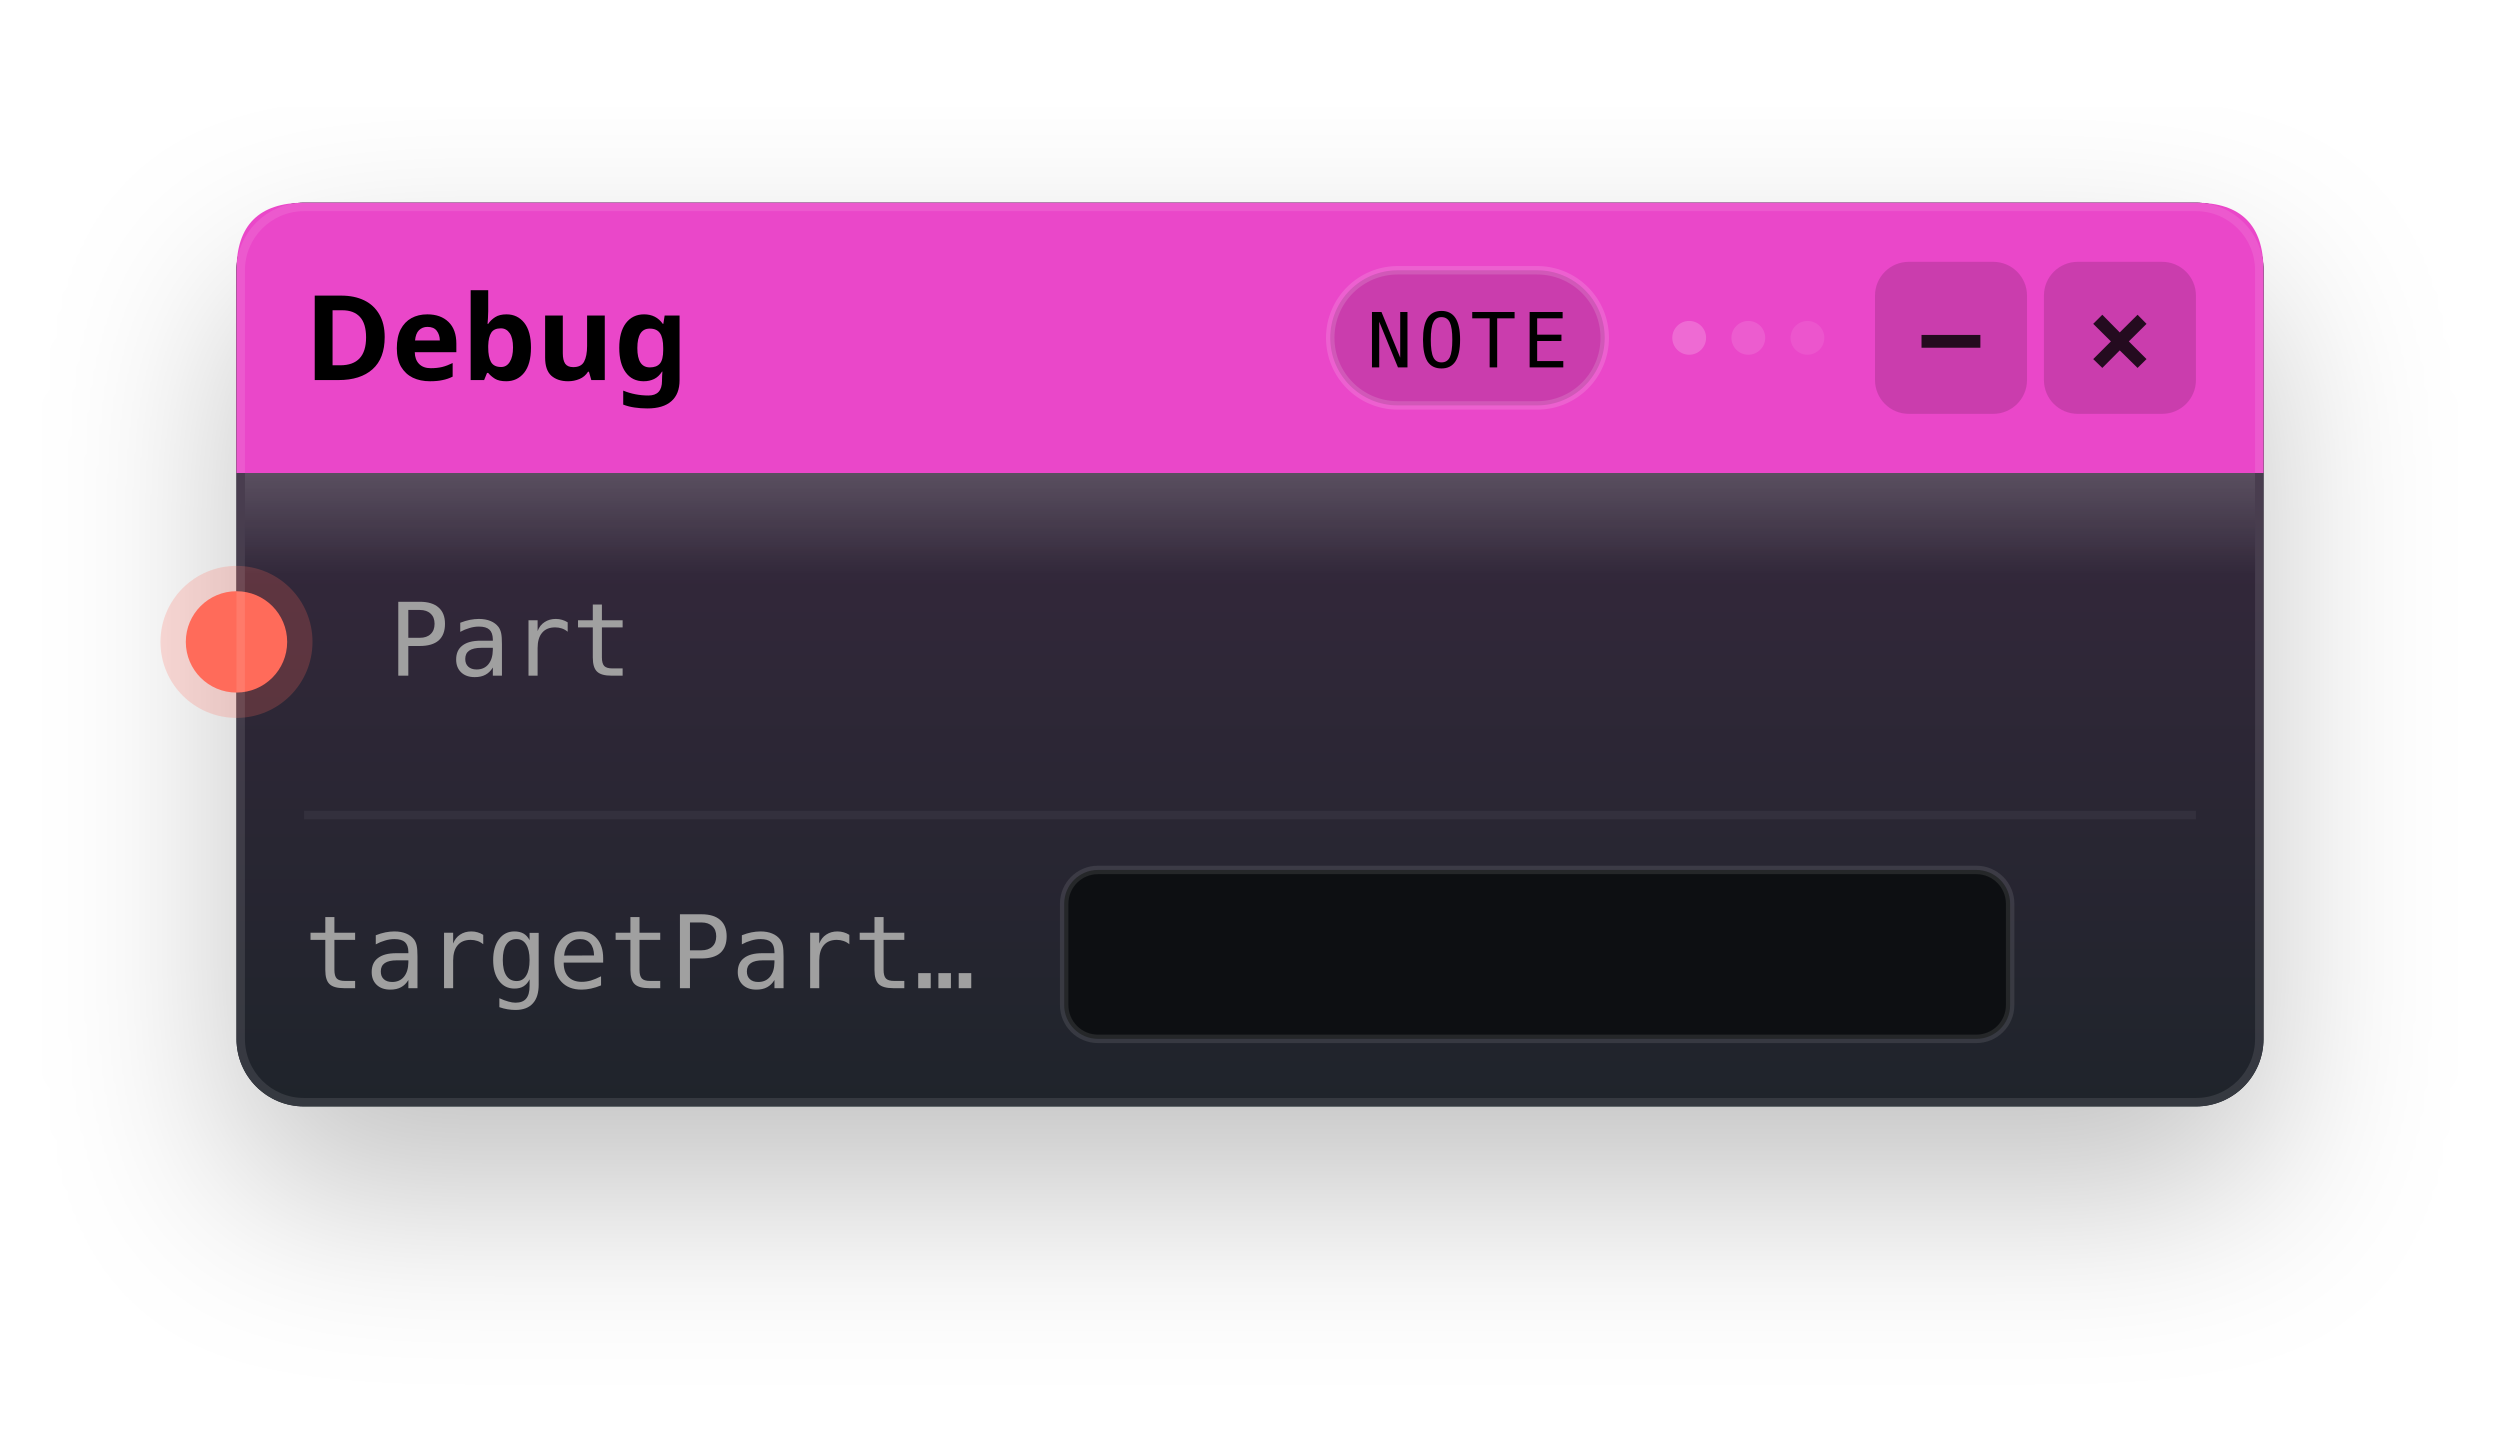
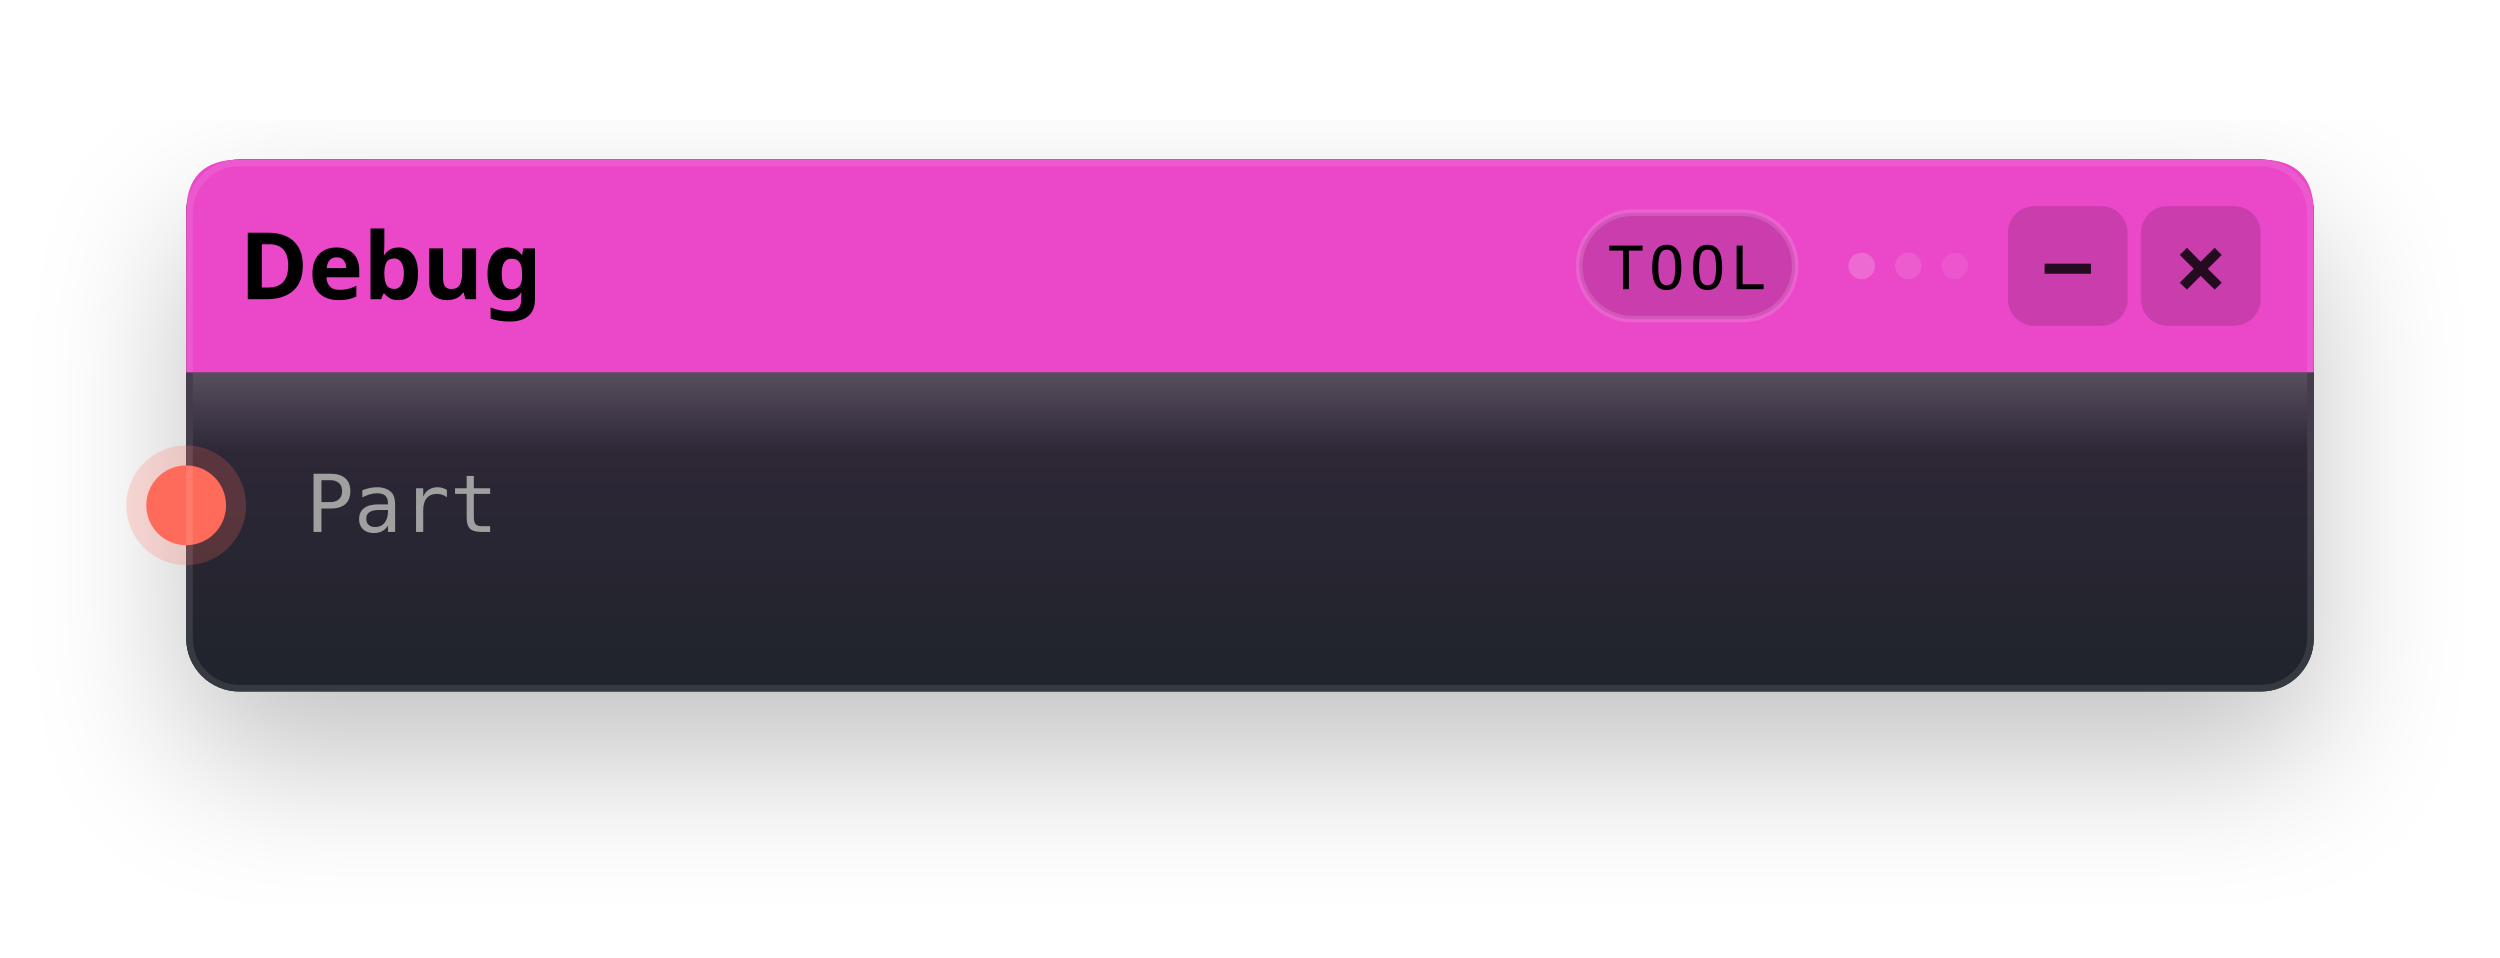
- <svg xmlns="http://www.w3.org/2000/svg" viewBox="0 0 296 171" width="296" height="171" role="img" aria-label="Debug node">
+ <svg xmlns="http://www.w3.org/2000/svg" viewBox="0 0 376 144" width="376" height="144" role="img" aria-label="Debug node">
  <defs>
    <filter id="shadow" x="-20%" y="-20%" width="140%" height="160%">
      <feDropShadow dx="0" dy="10" stdDeviation="11" flood-color="#000" flood-opacity="0.24" />
    </filter>
    <filter id="grey">
      <feColorMatrix type="saturate" values="0" />
    </filter>
    <linearGradient id="headerGlow" x1="0" y1="0" x2="0" y2="1">
      <stop offset="0" stop-color="#fff" stop-opacity="1" />
      <stop offset="1" stop-color="#fff" stop-opacity="0" />
    </linearGradient>
  </defs>
  <g transform="translate(28,24)">
    <defs>
      <linearGradient id="tint-note" x1="0" y1="0" x2="0" y2="1">
        <stop offset="0" stop-color="#3f2a44" />
        <stop offset="1" stop-color="#1f242b" />
      </linearGradient>
    </defs>
-     <rect x="0" y="0" width="240" height="107" rx="8" fill="#1f242b" filter="url(#shadow)" />
-     <rect x="0" y="0" width="240" height="107" rx="8" fill="url(#tint-note)" />
-     <path d="M0,32 L0,8 Q0,0 8,0 L232,0 Q240,0 240,8 L240,32 Z" fill="#ea47c9" />
-     <rect x="1" y="32" width="238" height="12" fill="url(#headerGlow)" opacity="0.18" />
+     <rect x="0" y="0" width="320" height="80" rx="8" fill="#1f242b" filter="url(#shadow)" />
+     <rect x="0" y="0" width="320" height="80" rx="8" fill="url(#tint-note)" />
+     <path d="M0,32 L0,8 Q0,0 8,0 L312,0 Q320,0 320,8 L320,32 Z" fill="#ea47c9" />
+     <rect x="1" y="32" width="318" height="12" fill="url(#headerGlow)" opacity="0.18" />
    <text x="8" y="21" font-family="'Audiowide','Trebuchet MS','Arial Black',sans-serif" font-size="14" font-weight="600" fill="#000">Debug</text>
-     <rect x="129.5" y="8" width="32.5" height="16" rx="8" fill="rgba(0,0,0,0.14)" stroke="rgba(255,255,255,0.14)" />
-     <text x="145.75" y="19.5" text-anchor="middle" font-family="'JetBrains Mono','Cascadia Mono','Consolas',monospace" font-size="9" letter-spacing="0.08em" fill="#000">NOTE</text>
-     <circle cx="172" cy="16" r="2" fill="rgba(255,255,255,0.96)" opacity="0.2" />
-     <circle cx="179" cy="16" r="2" fill="rgba(255,255,255,0.96)" opacity="0.12" />
-     <circle cx="186" cy="16" r="2" fill="rgba(255,255,255,0.96)" opacity="0.08" />
-     <rect x="194" y="7" width="18" height="18" rx="4" fill="rgba(0,0,0,0.14)" />
-     <text x="203" y="20.5" text-anchor="middle" font-family="'JetBrains Mono','Cascadia Mono','Consolas',monospace" font-size="13" font-weight="700" fill="rgba(0,0,0,0.82)">−</text>
-     <rect x="214" y="7" width="18" height="18" rx="4" fill="rgba(0,0,0,0.14)" />
-     <text x="223" y="20.5" text-anchor="middle" font-family="'JetBrains Mono','Cascadia Mono','Consolas',monospace" font-size="13" font-weight="700" fill="rgba(0,0,0,0.82)">×</text>
+     <rect x="209.5" y="8" width="32.5" height="16" rx="8" fill="rgba(0,0,0,0.14)" stroke="rgba(255,255,255,0.14)" />
+     <text x="225.75" y="19.5" text-anchor="middle" font-family="'JetBrains Mono','Cascadia Mono','Consolas',monospace" font-size="9" letter-spacing="0.08em" fill="#000">TOOL</text>
+     <circle cx="252" cy="16" r="2" fill="rgba(255,255,255,0.96)" opacity="0.2" />
+     <circle cx="259" cy="16" r="2" fill="rgba(255,255,255,0.96)" opacity="0.12" />
+     <circle cx="266" cy="16" r="2" fill="rgba(255,255,255,0.96)" opacity="0.08" />
+     <rect x="274" y="7" width="18" height="18" rx="4" fill="rgba(0,0,0,0.14)" />
+     <text x="283" y="20.5" text-anchor="middle" font-family="'JetBrains Mono','Cascadia Mono','Consolas',monospace" font-size="13" font-weight="700" fill="rgba(0,0,0,0.82)">−</text>
+     <rect x="294" y="7" width="18" height="18" rx="4" fill="rgba(0,0,0,0.14)" />
+     <text x="303" y="20.5" text-anchor="middle" font-family="'JetBrains Mono','Cascadia Mono','Consolas',monospace" font-size="13" font-weight="700" fill="rgba(0,0,0,0.82)">×</text>
    <circle cx="0" cy="52" r="9" fill="#ff6b5a" opacity="0.22" />
    <circle cx="0" cy="52" r="6" fill="#ff6b5a" />
    <text x="18" y="56" font-family="'JetBrains Mono','Cascadia Mono','Consolas',monospace" font-size="12" fill="#a0a0a0">Part</text>
-     <line x1="8" y1="72.5" x2="232" y2="72.5" stroke="rgba(255,255,255,0.05)" />
-     <text x="8" y="93" font-family="'JetBrains Mono','Cascadia Mono','Consolas',monospace" font-size="12" fill="#a0a0a0">targetPart…</text>
-     <g>
-       <rect x="98" y="79" width="112" height="20" rx="4" fill="#0d0f12" stroke="rgba(255,255,255,0.1)" />
-       <text x="103" y="93" font-family="'JetBrains Mono','Cascadia Mono','Consolas',monospace" font-size="12" fill="#e0e0e0" />
-     </g>
-     <rect x="0.5" y="0.5" width="239" height="106" rx="7.5" fill="none" stroke="rgba(255,255,255,0.1)" />
+     <rect x="0.5" y="0.5" width="319" height="79" rx="7.5" fill="none" stroke="rgba(255,255,255,0.1)" />
  </g>
</svg>
